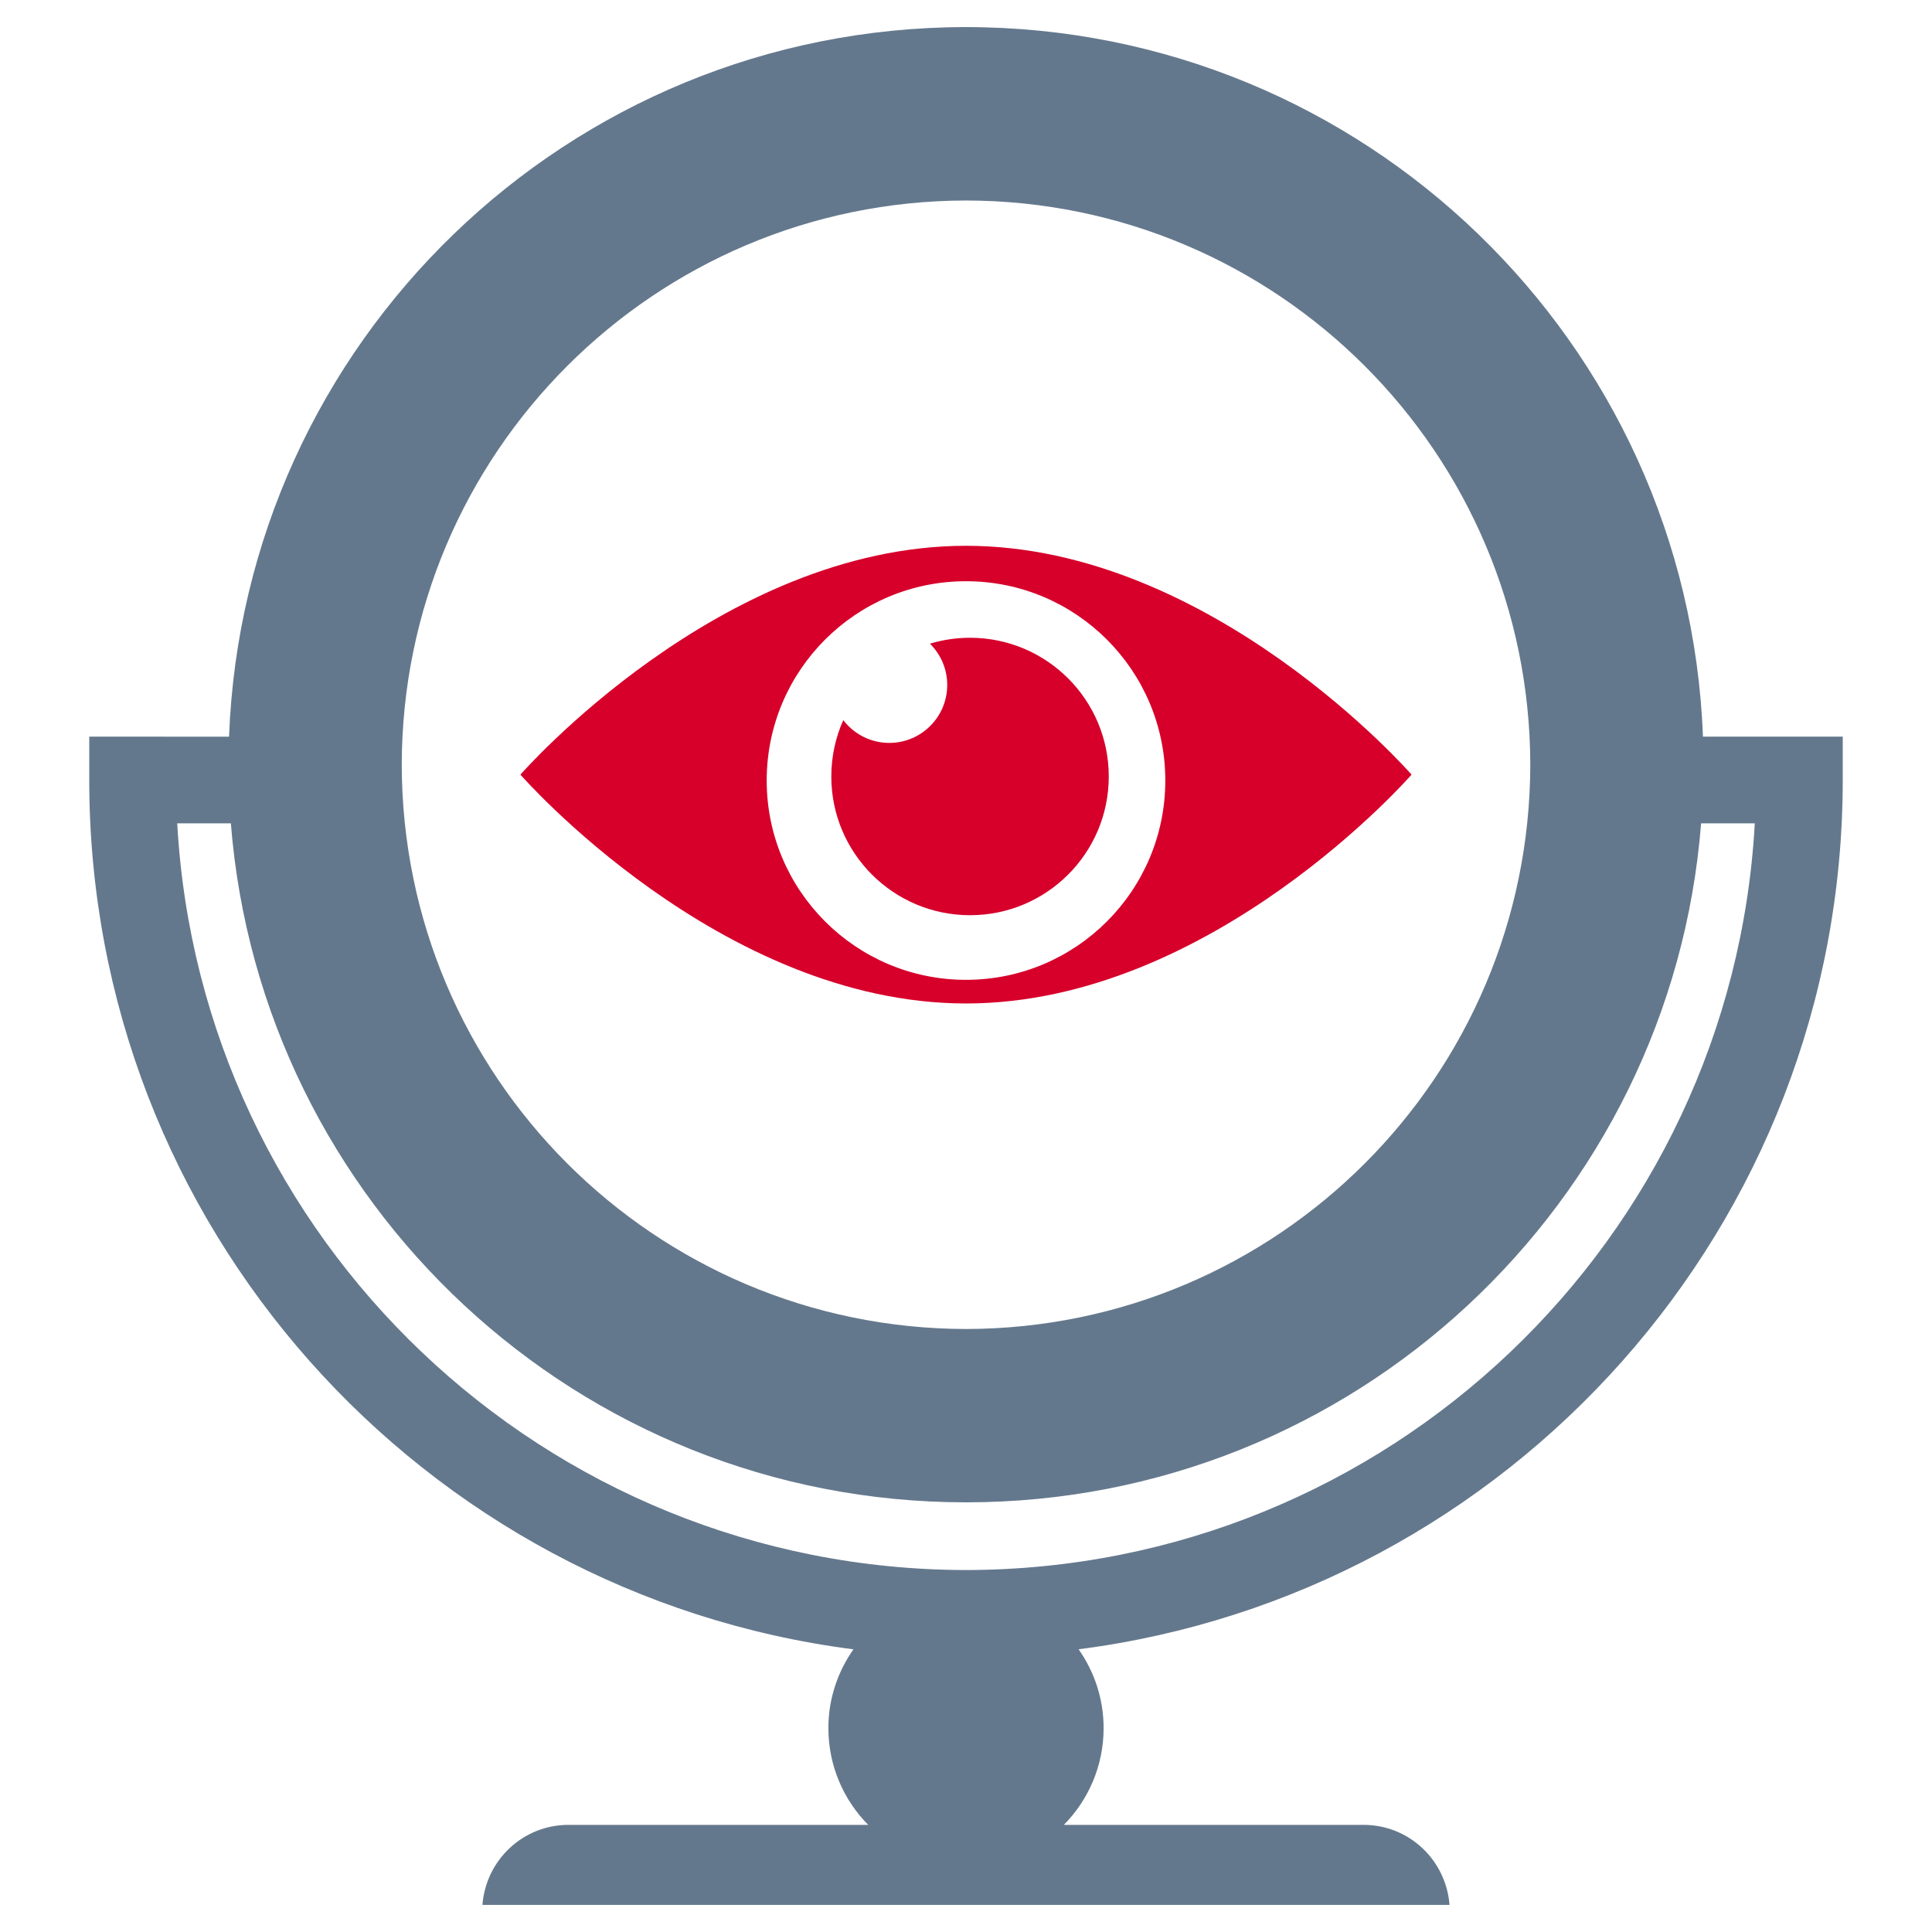
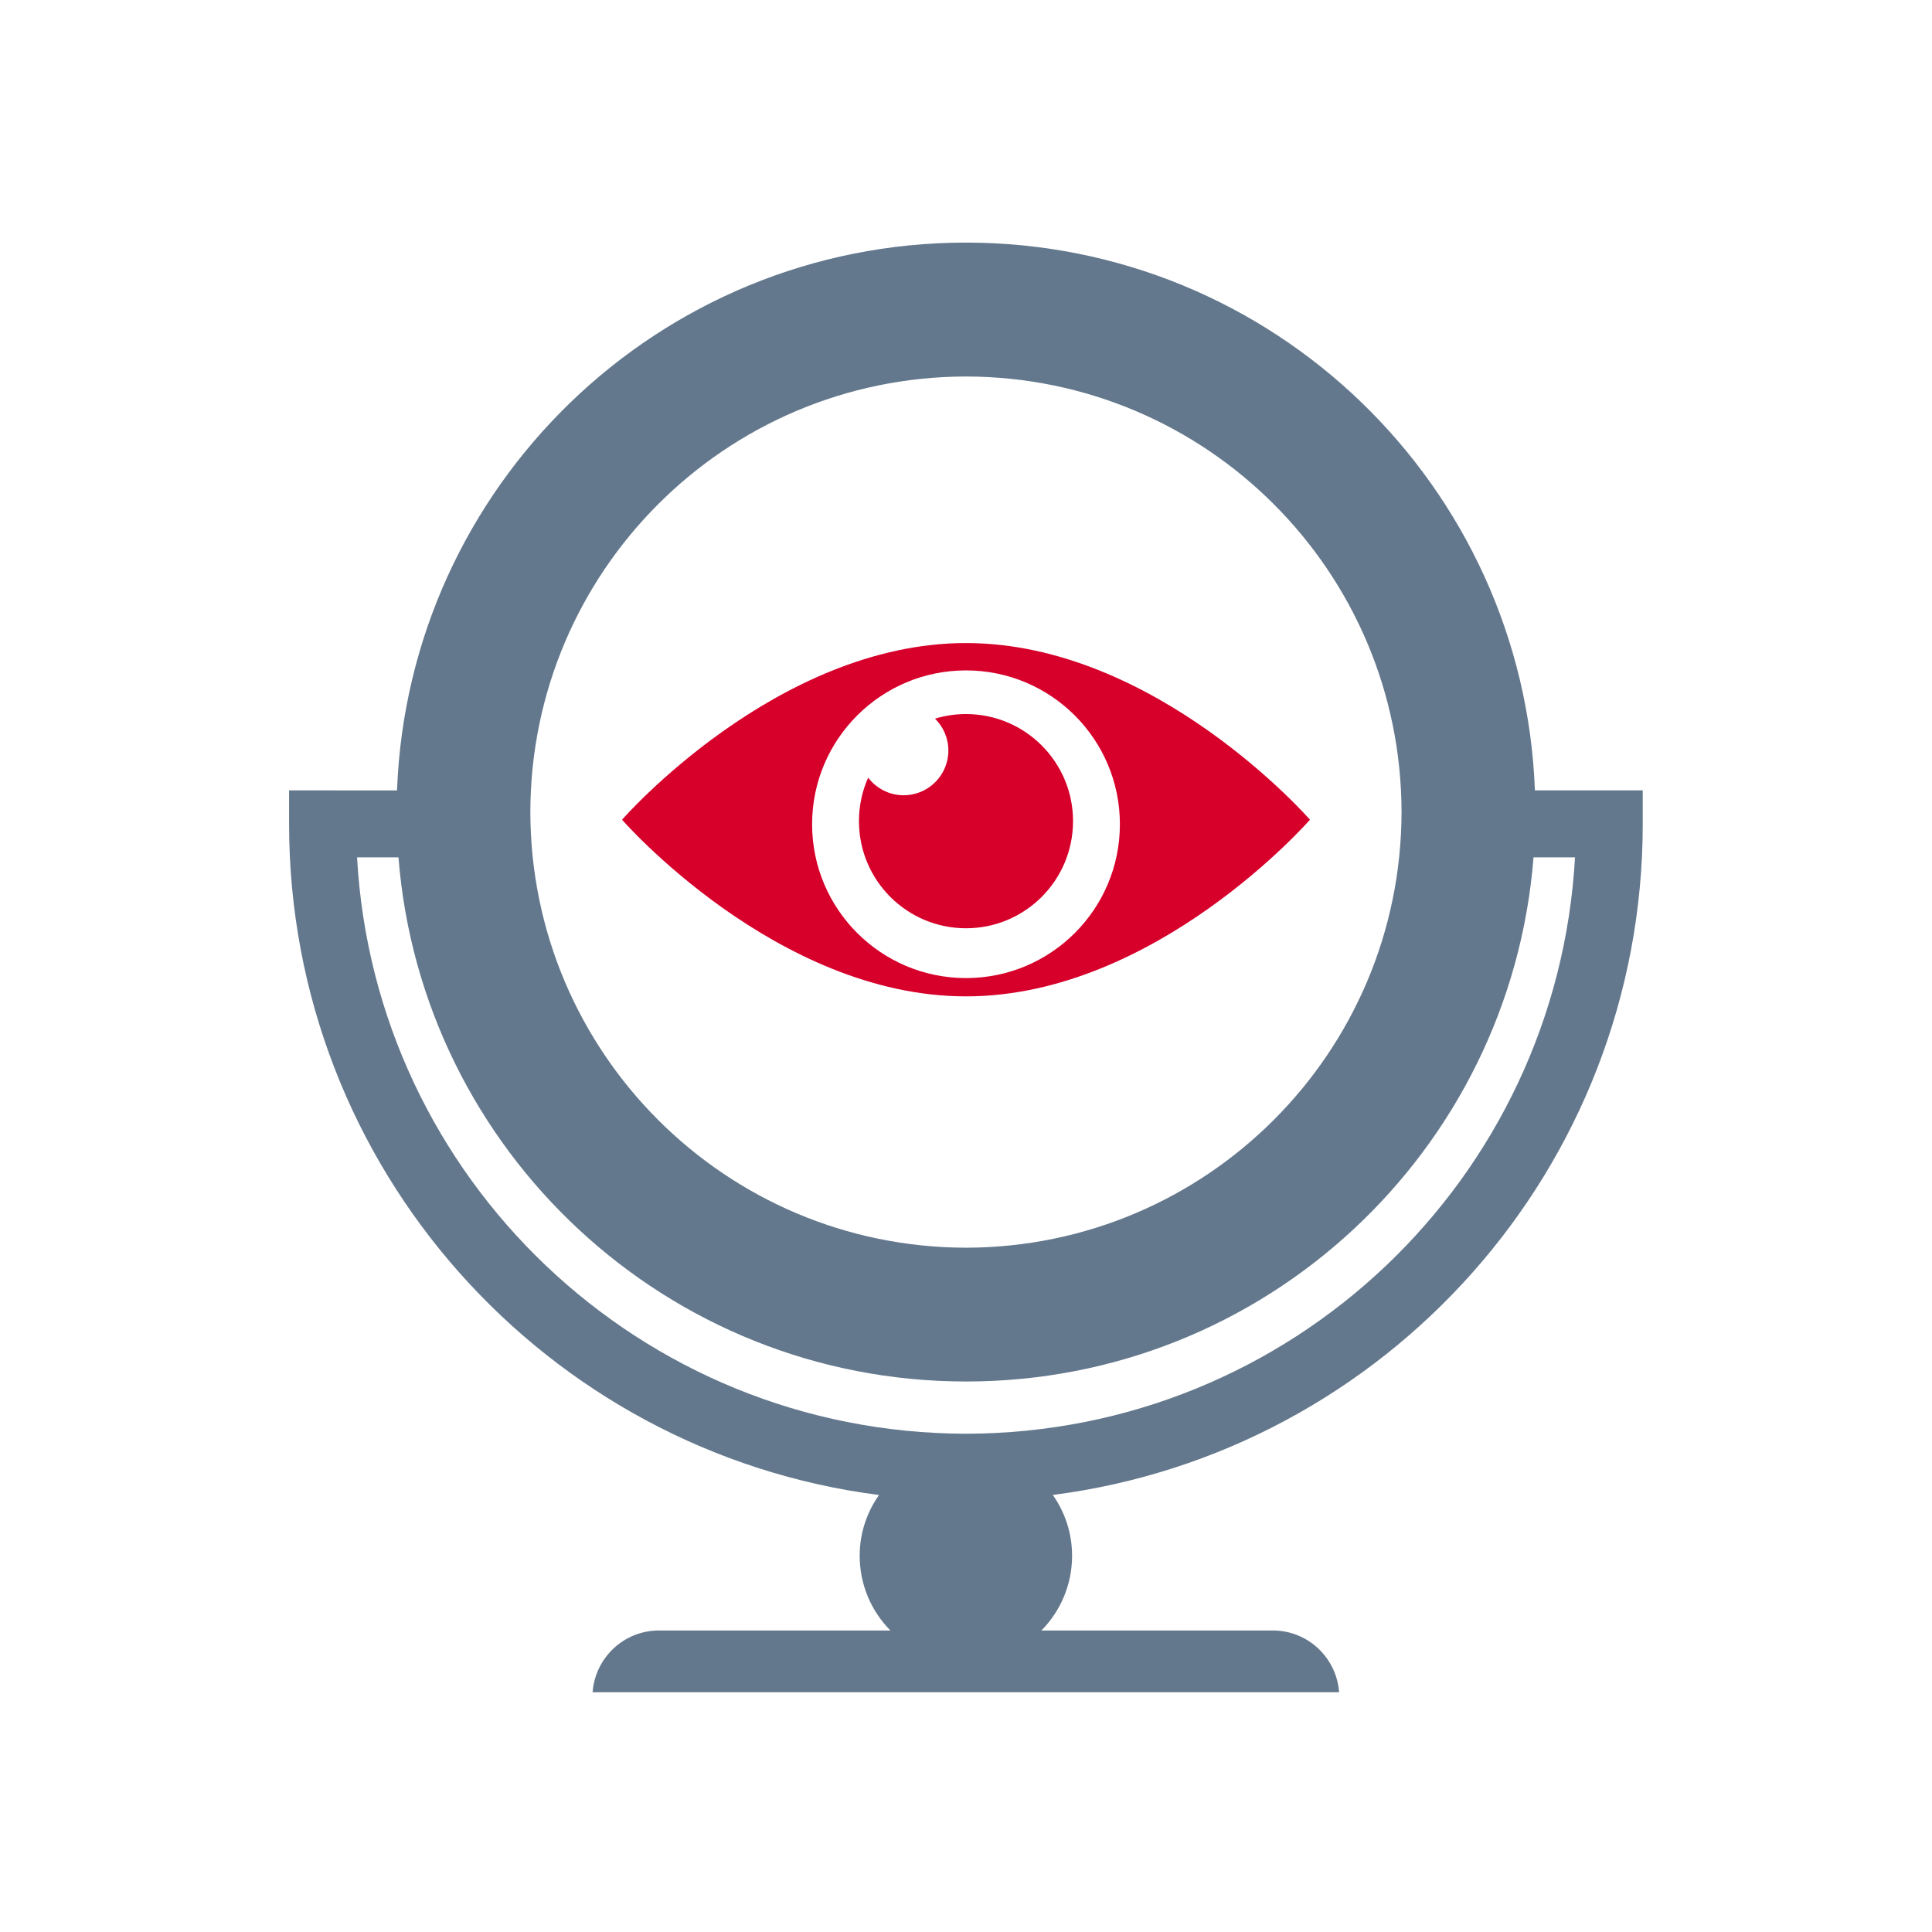
- <svg xmlns="http://www.w3.org/2000/svg" version="1.1" id="Ebene_1" x="0px" y="0px" width="400px" height="400px" viewBox="0 0 400 400" enable-background="new 0 0 400 400" xml:space="preserve">
-   <g>
-     <g>
-       <rect x="-0.409" y="421" fill="none" stroke="#1D1D1B" stroke-width="1.111" stroke-miterlimit="10" width="399.938" height="399.94" />
-       <rect x="399.529" y="421" fill="none" stroke="#1D1D1B" stroke-width="1.111" stroke-miterlimit="10" width="248.738" height="399.94" />
-       <rect x="399.529" y="421" fill="none" stroke="#1D1D1B" stroke-width="1.111" stroke-miterlimit="10" width="248.738" height="248.737" />
-       <rect x="497.066" y="669.737" fill="none" stroke="#1D1D1B" stroke-width="1.111" stroke-miterlimit="10" width="151.201" height="151.203" />
-       <rect x="399.529" y="723.402" fill="none" stroke="#1D1D1B" stroke-width="1.111" stroke-miterlimit="10" width="97.537" height="97.538" />
-       <rect x="399.529" y="669.737" fill="none" stroke="#1D1D1B" stroke-width="1.111" stroke-miterlimit="10" width="53.667" height="53.665" />
-       <rect x="453.196" y="669.737" fill="none" stroke="#1D1D1B" stroke-width="1.111" stroke-miterlimit="10" width="43.87" height="43.873" />
-       <path fill="none" stroke="#F6AA00" stroke-width="1.111" stroke-miterlimit="10" d="M-0.409,820.94    C-0.409,599.88,178.468,421,399.529,421" />
-       <path fill="none" stroke="#BD1622" stroke-width="1.111" stroke-miterlimit="10" d="M648.268,669.737    C648.268,532.253,537.014,421,399.529,421" />
-       <path fill="none" stroke="#E5332A" stroke-width="1.111" stroke-miterlimit="10" d="M648.269,669.737    c0,83.575-67.629,151.203-151.201,151.203" />
-       <path fill="none" stroke="#BD1622" stroke-width="1.111" stroke-miterlimit="10" d="M399.529,723.402    c0,53.913,43.626,97.538,97.537,97.538" />
-       <path fill="none" stroke="#BD1622" stroke-width="1.111" stroke-miterlimit="10" d="M399.529,723.402    c0-29.661,24.003-53.665,53.667-53.665" />
-       <path fill="none" stroke="#BD1622" stroke-width="1.111" stroke-miterlimit="10" d="M497.066,713.61    c0-24.248-19.624-43.873-43.87-43.873" />
-       <path fill="none" stroke="#009EE2" stroke-width="1.111" stroke-miterlimit="10" d="M399.157,620.971    c0,110.234-89.36,199.6-199.596,199.6c-110.238,0-199.6-89.364-199.6-199.6s89.362-199.599,199.6-199.599    C309.797,421.372,399.157,510.734,399.157,620.971z" />
-       <circle fill="none" stroke="#009EE2" stroke-width="1.111" stroke-miterlimit="10" cx="523.898" cy="545.367" r="124.369" />
-       <circle fill="none" stroke="#009EE2" stroke-width="1.111" stroke-miterlimit="10" cx="572.667" cy="745.34" r="75.601" />
-       <circle fill="none" stroke="#009EE2" stroke-width="1.111" stroke-miterlimit="10" cx="448.298" cy="772.172" r="48.769" />
-       <circle fill="none" stroke="#009EE2" stroke-width="1.111" stroke-miterlimit="10" cx="426.363" cy="696.57" r="26.833" />
-       <circle fill="none" stroke="#009EE2" stroke-width="1.111" stroke-miterlimit="10" cx="475.131" cy="691.673" r="21.935" />
-       <line fill="none" stroke="#99C33A" stroke-width="1.111" stroke-miterlimit="10" x1="-0.409" y1="821.417" x2="400.009" y2="420.999" />
-       <line fill="none" stroke="#99C33A" stroke-width="1.111" stroke-miterlimit="10" x1="400.009" y1="420.999" x2="647.267" y2="668.258" />
-       <line fill="none" stroke="#99C33A" stroke-width="1.111" stroke-miterlimit="10" x1="648.269" y1="669.737" x2="499.354" y2="818.653" />
-       <line fill="none" stroke="#99C33A" stroke-width="1.111" stroke-miterlimit="10" x1="497.066" y1="820.94" x2="400.729" y2="724.6" />
-       <line fill="none" stroke="#99C33A" stroke-width="1.111" stroke-miterlimit="10" x1="399.529" y1="723.402" x2="453.869" y2="669.062" />
-       <line fill="none" stroke="#99C33A" stroke-width="1.111" stroke-miterlimit="10" x1="453.869" y1="669.062" x2="497.741" y2="712.936" />
-     </g>
-     <line fill="none" stroke="#99C33A" stroke-width="1.626" stroke-miterlimit="10" x1="399.529" y1="669.737" x2="646.055" y2="423.211" />
-   </g>
-   <path fill="#6C7171" d="M181.25,218.75" />
-   <path fill="#6C7171" d="M-170,11.717c-82.361,0-149.129,66.767-149.129,149.128c0,82.362,66.768,149.127,149.129,149.127  s149.129-66.767,149.129-149.127C-20.871,78.484-87.639,11.717-170,11.717z M-170.018,279.111  c-64.974,0-117.646-52.672-117.646-117.645s52.672-117.645,117.646-117.645c64.973,0,117.645,52.672,117.645,117.645  S-105.045,279.111-170.018,279.111z" />
-   <path fill="#64788D" d="M352.578,152.51C349.498,70.861,282.402,5.628,200.009,5.608c-82.422,0.02-149.52,65.253-152.588,146.917  l-28.943-0.016v8.985c0,92.357,68.973,168.521,158.216,179.982c-3.244,4.624-5.187,10.227-5.187,16.303  c0,7.823,3.156,14.896,8.242,20.041h-62.061c-9.439,0-17.09,7.312-17.805,16.569h200.225c-0.711-9.259-8.354-16.569-17.793-16.569  H220.26c5.079-5.146,8.231-12.218,8.231-20.041c0-6.076-1.927-11.679-5.175-16.314c89.22-11.448,158.194-87.617,158.205-179.971  v-8.985L352.578,152.51L352.578,152.51z M200.009,41.512c64.505,0.102,116.691,52.31,116.823,116.817  c-0.132,64.512-52.318,116.698-116.823,116.829c-64.516-0.131-116.715-52.317-116.832-116.829  C83.294,93.821,135.489,41.613,200.009,41.512z M200.009,325.061c-87.334-0.152-158.529-68.451-163.315-154.593h11.104  C54,249.134,119.733,311.043,200.01,311.043c80.254,0,145.996-61.909,152.188-140.575h11.112  C358.521,256.607,287.336,324.907,200.009,325.061z" />
-   <path fill="#D6002B" d="M200,113c-50.948,0-92.25,47.379-92.25,47.379s41.302,47.379,92.25,47.379s92.25-47.379,92.25-47.379  S250.948,113,200,113z M200,202.863c-22.789,0-41.264-18.474-41.264-41.263s18.475-41.264,41.264-41.264  s41.264,18.475,41.264,41.264S222.789,202.863,200,202.863z" />
-   <path fill="#D6002B" d="M200.836,132.042c-2.888,0-5.675,0.431-8.305,1.224c2.209,2.176,3.582,5.2,3.582,8.546  c0,6.628-5.373,12-11.999,12c-3.885,0-7.329-1.854-9.522-4.717c-1.588,3.567-2.478,7.513-2.478,11.669  c0,15.863,12.859,28.721,28.722,28.721c15.863,0,28.723-12.858,28.723-28.721C229.559,144.901,216.699,132.042,200.836,132.042z" />
-   <polygon fill="#6C7171" points="-218,320 -122,320 -122,356 -80.5,392 -260,392 -218,356 " />
+ <svg xmlns="http://www.w3.org/2000/svg" version="1.1" id="Layer_1" x="0px" y="0px" width="32px" height="32px" viewBox="0 0 32 32" enable-background="new 0 0 32 32" xml:space="preserve">
+   <rect fill="none" width="32" height="32" />
+   <path fill="#6C7171" d="M16,17.182" />
+   <path fill="#64788D" d="M25.423,13.091C25.233,8.048,21.09,4.02,16,4.018c-5.09,0.001-9.234,4.03-9.424,9.074l-1.788-0.001v0.555  c0,5.704,4.26,10.408,9.771,11.116c-0.201,0.285-0.32,0.632-0.32,1.006c0,0.484,0.195,0.921,0.509,1.238h-3.833  c-0.583,0-1.056,0.451-1.1,1.023h12.365c-0.043-0.572-0.516-1.023-1.098-1.023h-3.833c0.313-0.317,0.508-0.754,0.508-1.238  c0-0.374-0.118-0.721-0.319-1.007c5.51-0.707,9.771-5.411,9.771-11.115v-0.555H25.423L25.423,13.091z M16,6.236  c3.984,0.006,7.207,3.23,7.214,7.214c-0.008,3.984-3.23,7.208-7.214,7.216c-3.985-0.008-7.208-3.231-7.216-7.216  C8.792,9.466,12.016,6.242,16,6.236z M16,23.747c-5.394-0.009-9.791-4.227-10.086-9.547H6.6c0.383,4.858,4.443,8.682,9.401,8.682  c4.957,0,9.017-3.823,9.399-8.682h0.687C25.79,19.521,21.394,23.738,16,23.747z" />
+   <path fill="#D6002B" d="M16,10.651c-3.146,0-5.697,2.926-5.697,2.926s2.551,2.926,5.697,2.926s5.697-2.926,5.697-2.926  S19.146,10.651,16,10.651z M16,16.2c-1.407,0-2.549-1.141-2.549-2.548c0-1.408,1.142-2.548,2.549-2.548s2.549,1.141,2.549,2.548  C18.549,15.06,17.407,16.2,16,16.2z" />
+   <path fill="#D6002B" d="M16,11.827c-0.179,0-0.351,0.027-0.513,0.076c0.136,0.134,0.221,0.321,0.221,0.528  c0,0.409-0.332,0.741-0.741,0.741c-0.239,0-0.452-0.115-0.588-0.291c-0.098,0.22-0.152,0.464-0.152,0.72  c0,0.98,0.794,1.774,1.773,1.774s1.773-0.794,1.773-1.774C17.773,12.621,16.979,11.827,16,11.827z" />
</svg>
